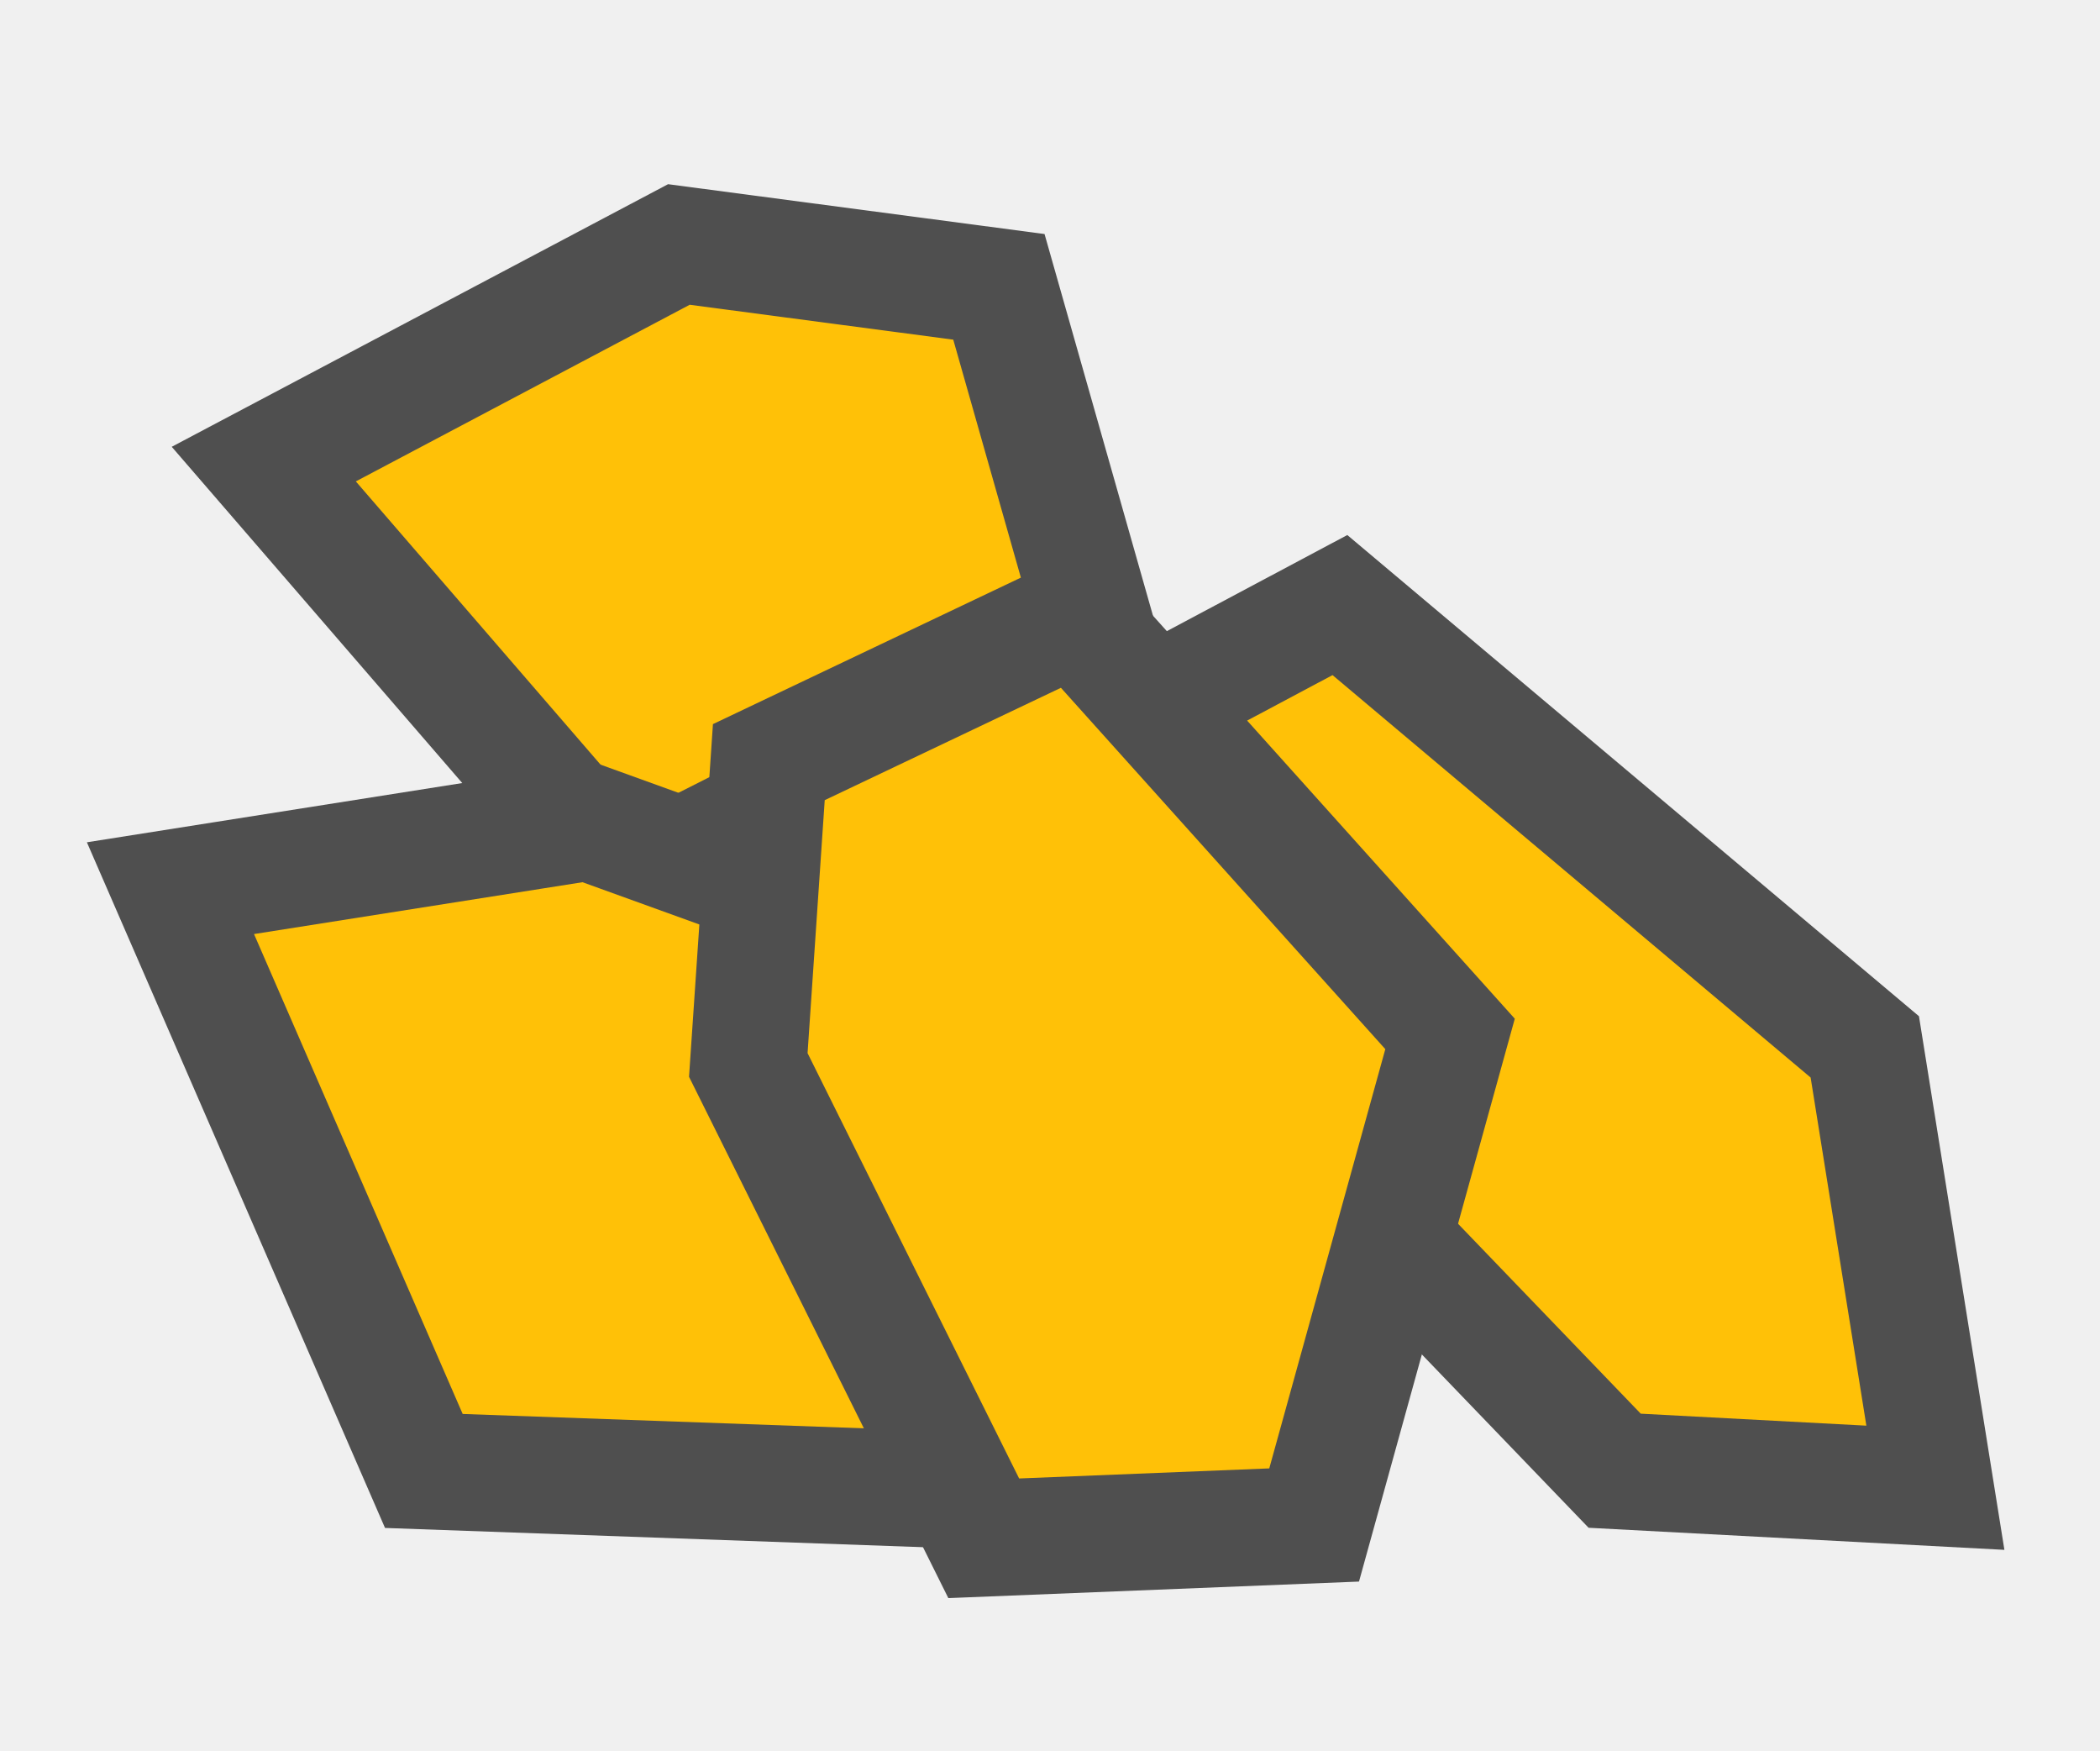
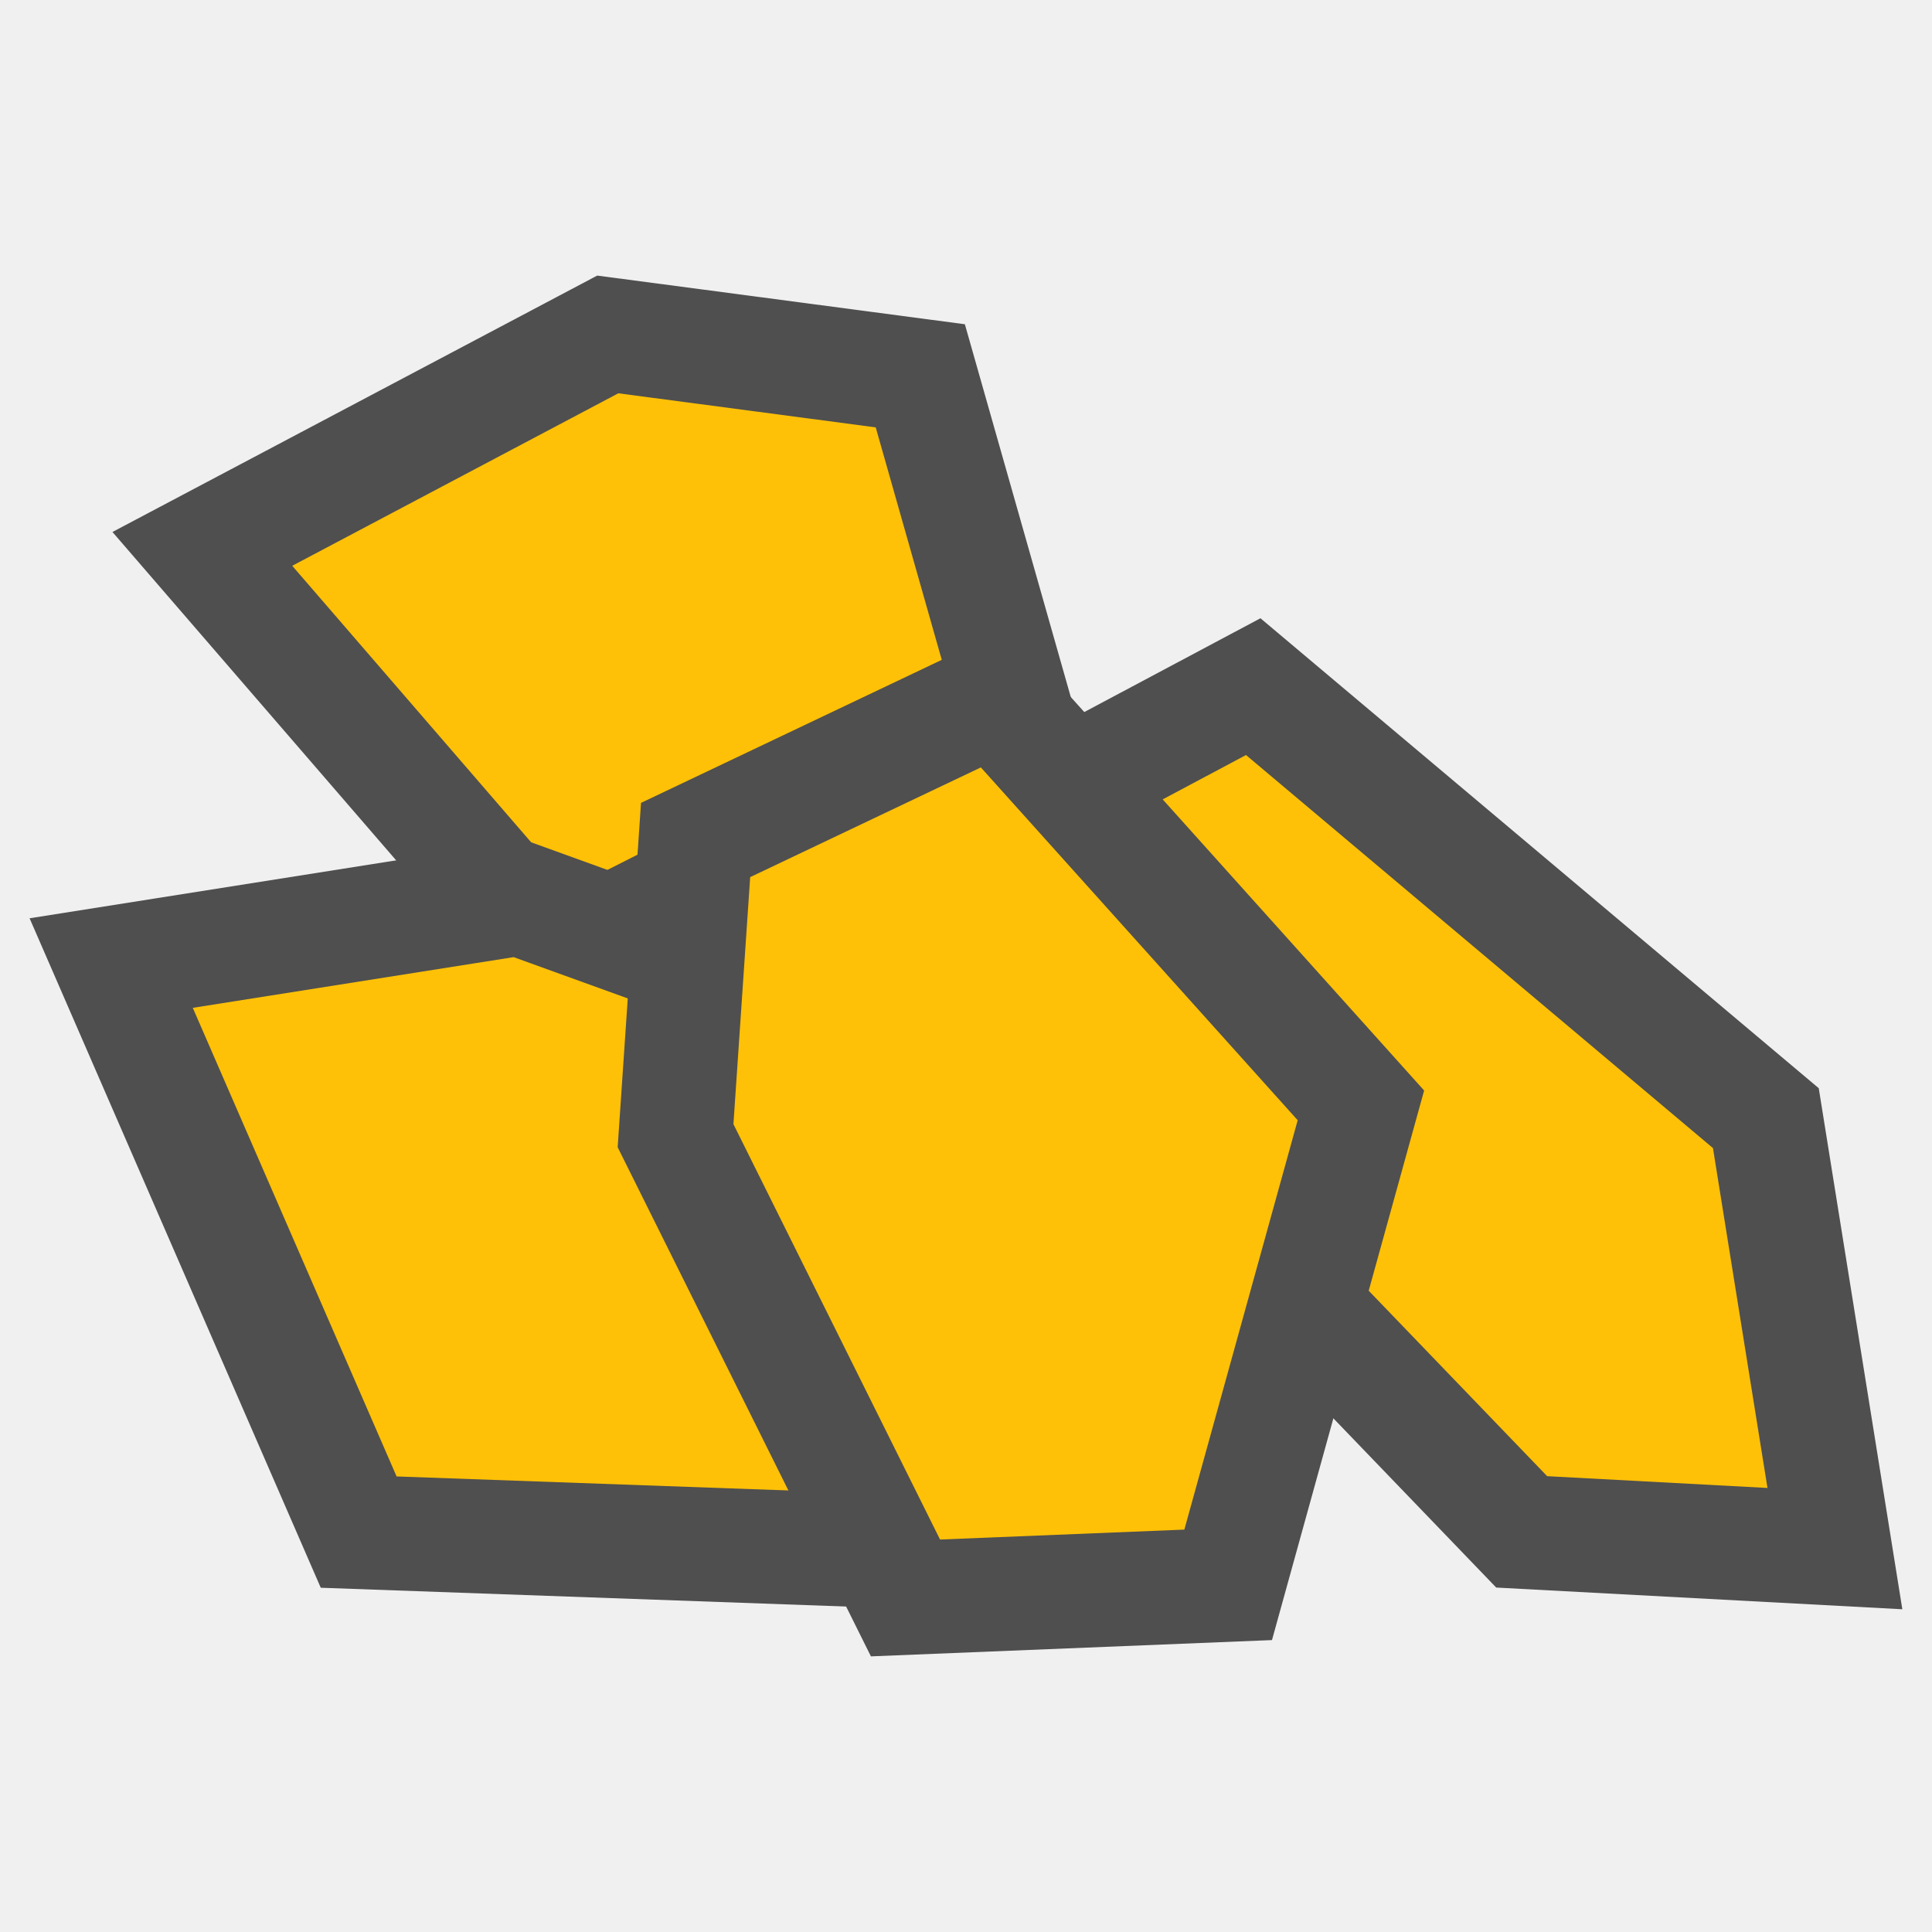
- <svg xmlns="http://www.w3.org/2000/svg" width="18" height="15" viewBox="0 0 18 15" fill="none">
-   <mask id="mask0" mask-type="alpha" maskUnits="userSpaceOnUse" x="0" y="0" width="18" height="15">
-     <rect x="1.038" y="1.458" width="16" height="12.081" fill="white" stroke="#4F4F4F" />
-   </mask>
-   <g mask="url(#mask0)">
-     <path d="M13.84 12.603L11.061 9.715L9.496 6.244L11.485 5.185L15.984 8.971L16.589 12.749L13.84 12.603Z" fill="#FFC107" stroke="#4F4F4F" />
-     <path d="M5.373 7.578L9.433 5.523L8.562 2.458L5.819 2.095L2.261 3.977L5.373 7.578Z" fill="#FFC107" stroke="#4F4F4F" />
-     <path d="M8.97 12.796L3.633 12.605L1.461 7.611L5.042 7.046L9.661 8.716L8.97 12.796Z" fill="#FFC107" stroke="#4F4F4F" />
-     <path d="M12.429 8.86L9.216 5.282L6.59 6.531L6.414 9.126L8.432 13.182L11.264 13.068L12.429 8.86Z" fill="#FFC107" stroke="#4F4F4F" />
+ <svg xmlns="http://www.w3.org/2000/svg" fill="none" height="24" viewBox="0 0 24 24" width="24">
+   <g fill="#ffc107" stroke="#4f4f4f" transform="matrix(1.415424 0 0 1.415424 -.686631 1.190722)">
+     <path d="m13.84 12.603-2.779-2.888-1.566-3.471 1.989-1.059 4.499 3.787.606 3.778z" />
+     <path d="m5.373 7.578 4.06-2.055-.871-3.066-2.001-.265-.742-.098-3.558 1.882z" />
+     <path d="m8.97 12.796-5.337-.191-2.172-4.994 3.581-.566 4.619 1.671z" />
+     <path d="m12.429 8.86-3.213-3.578-2.626 1.249-.176 2.595 2.018 4.057 2.832-.115z" />
  </g>
</svg>
